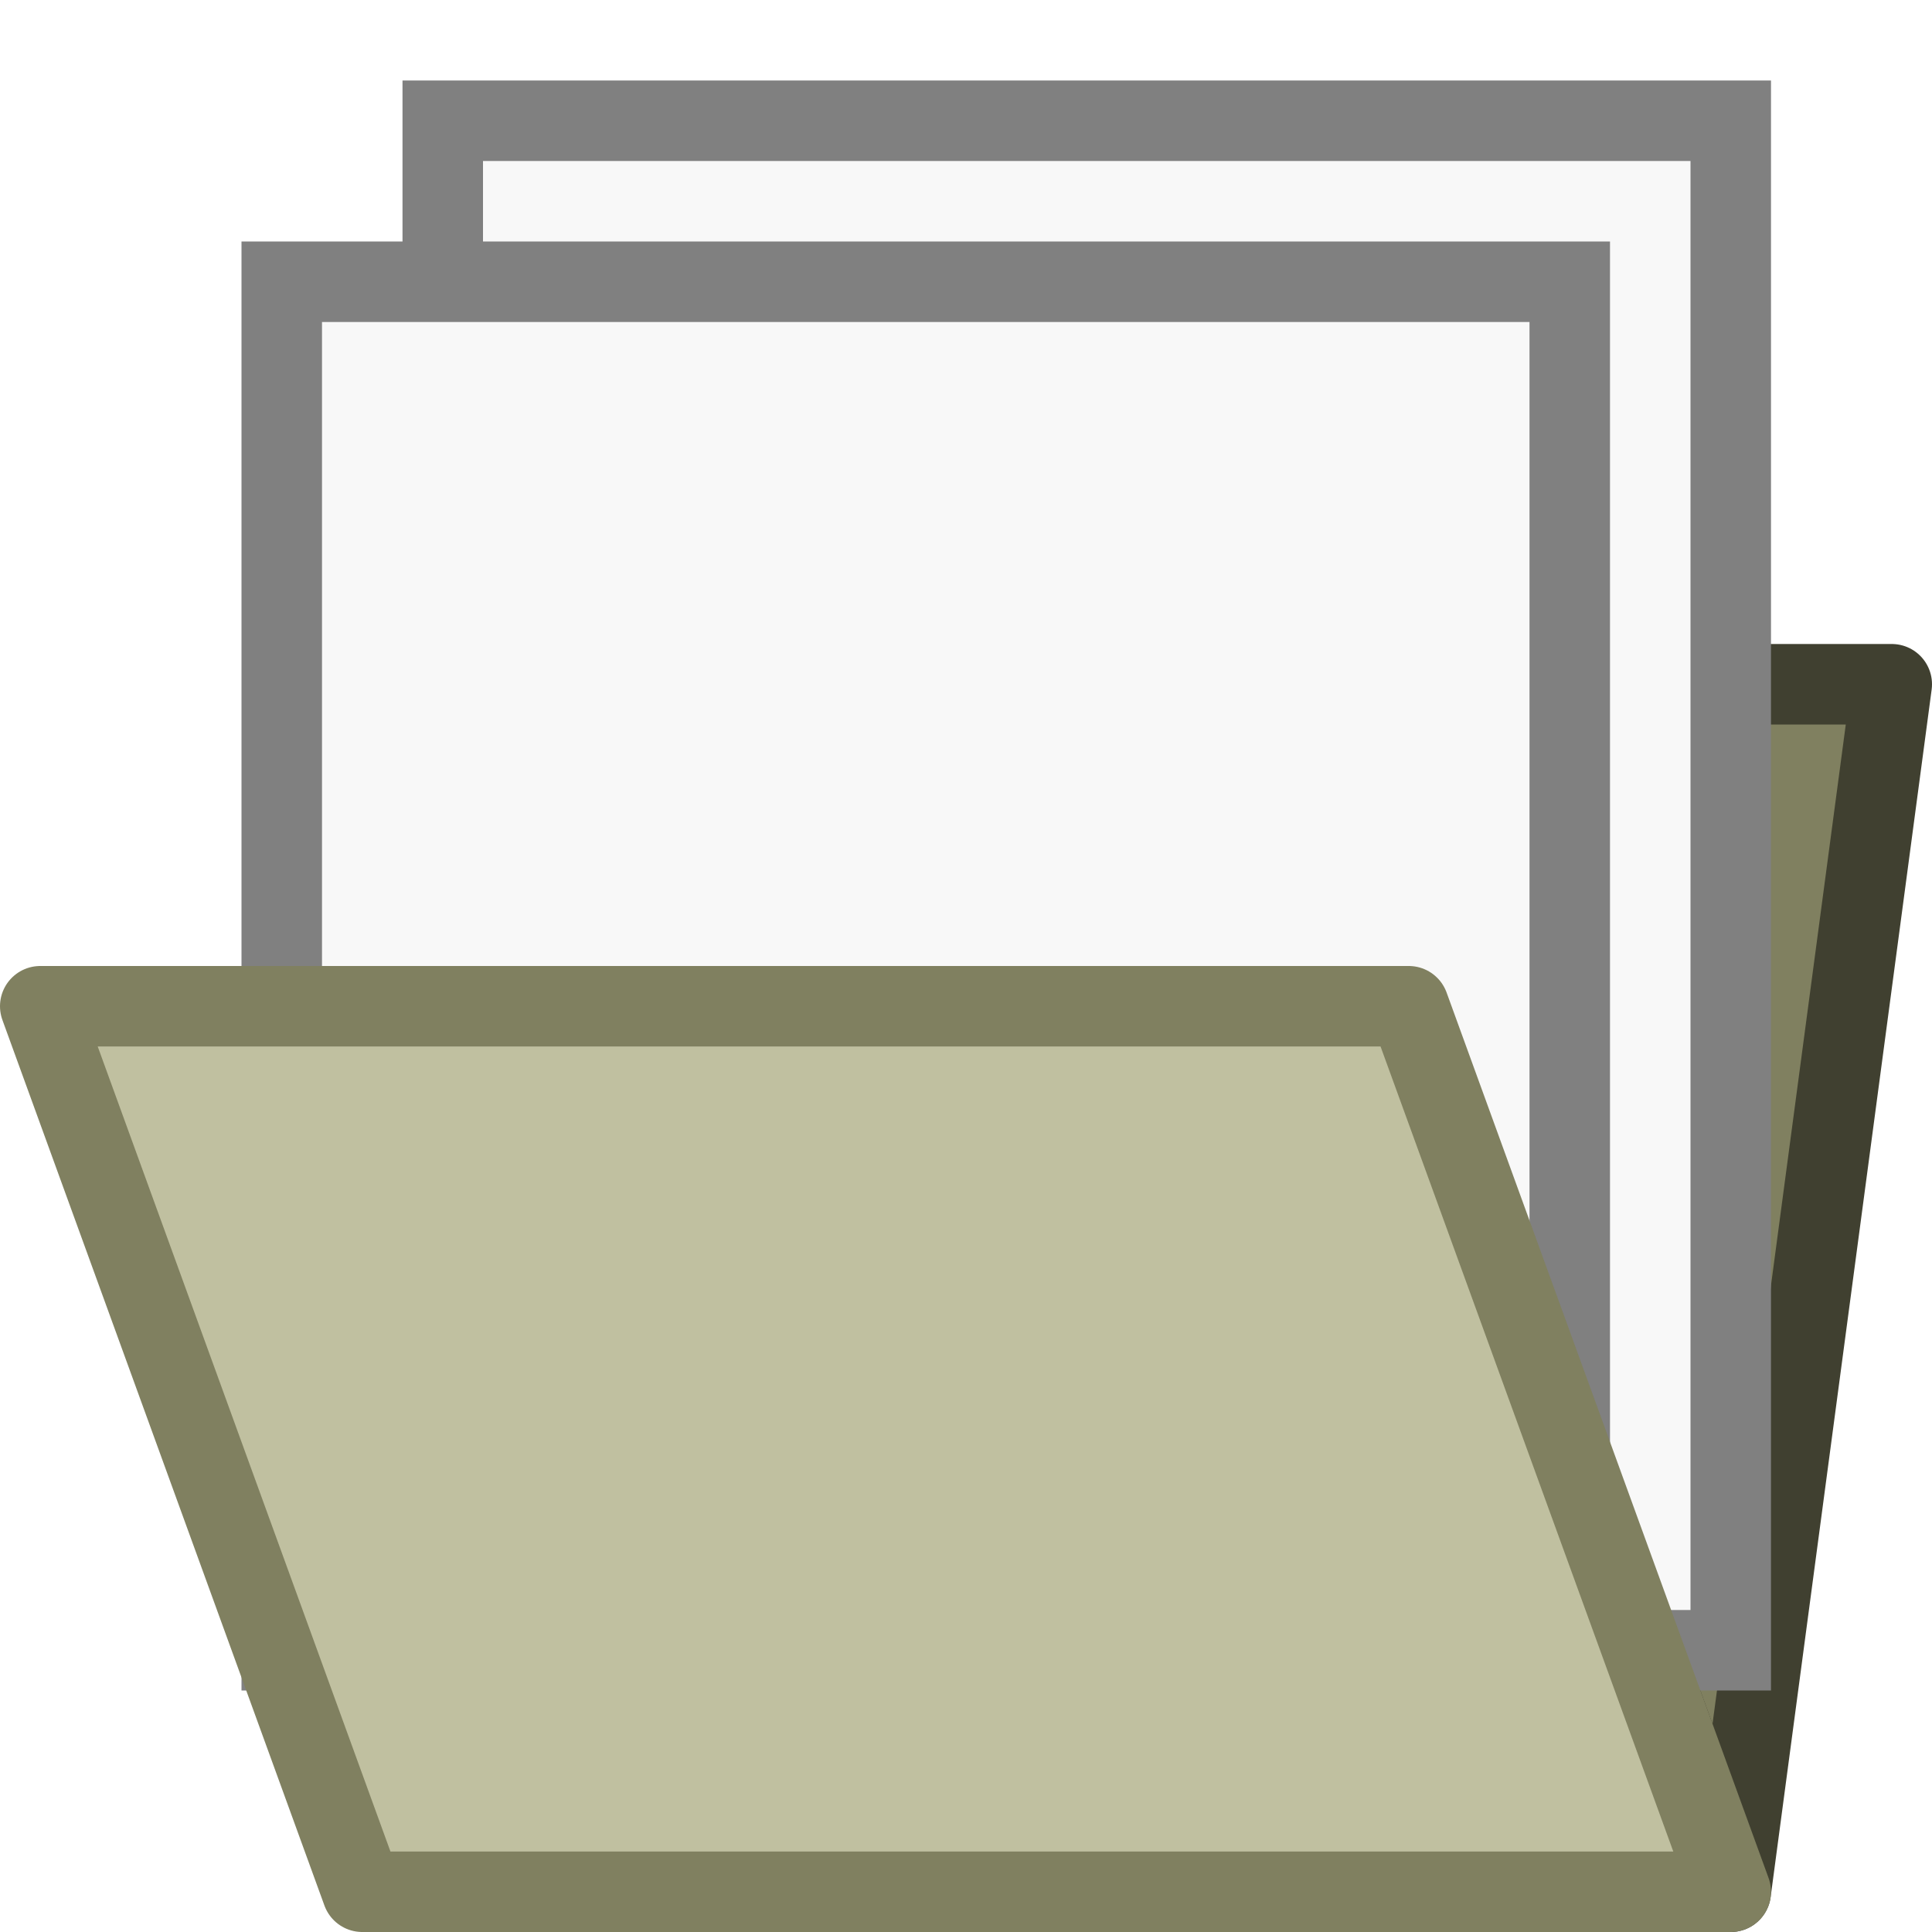
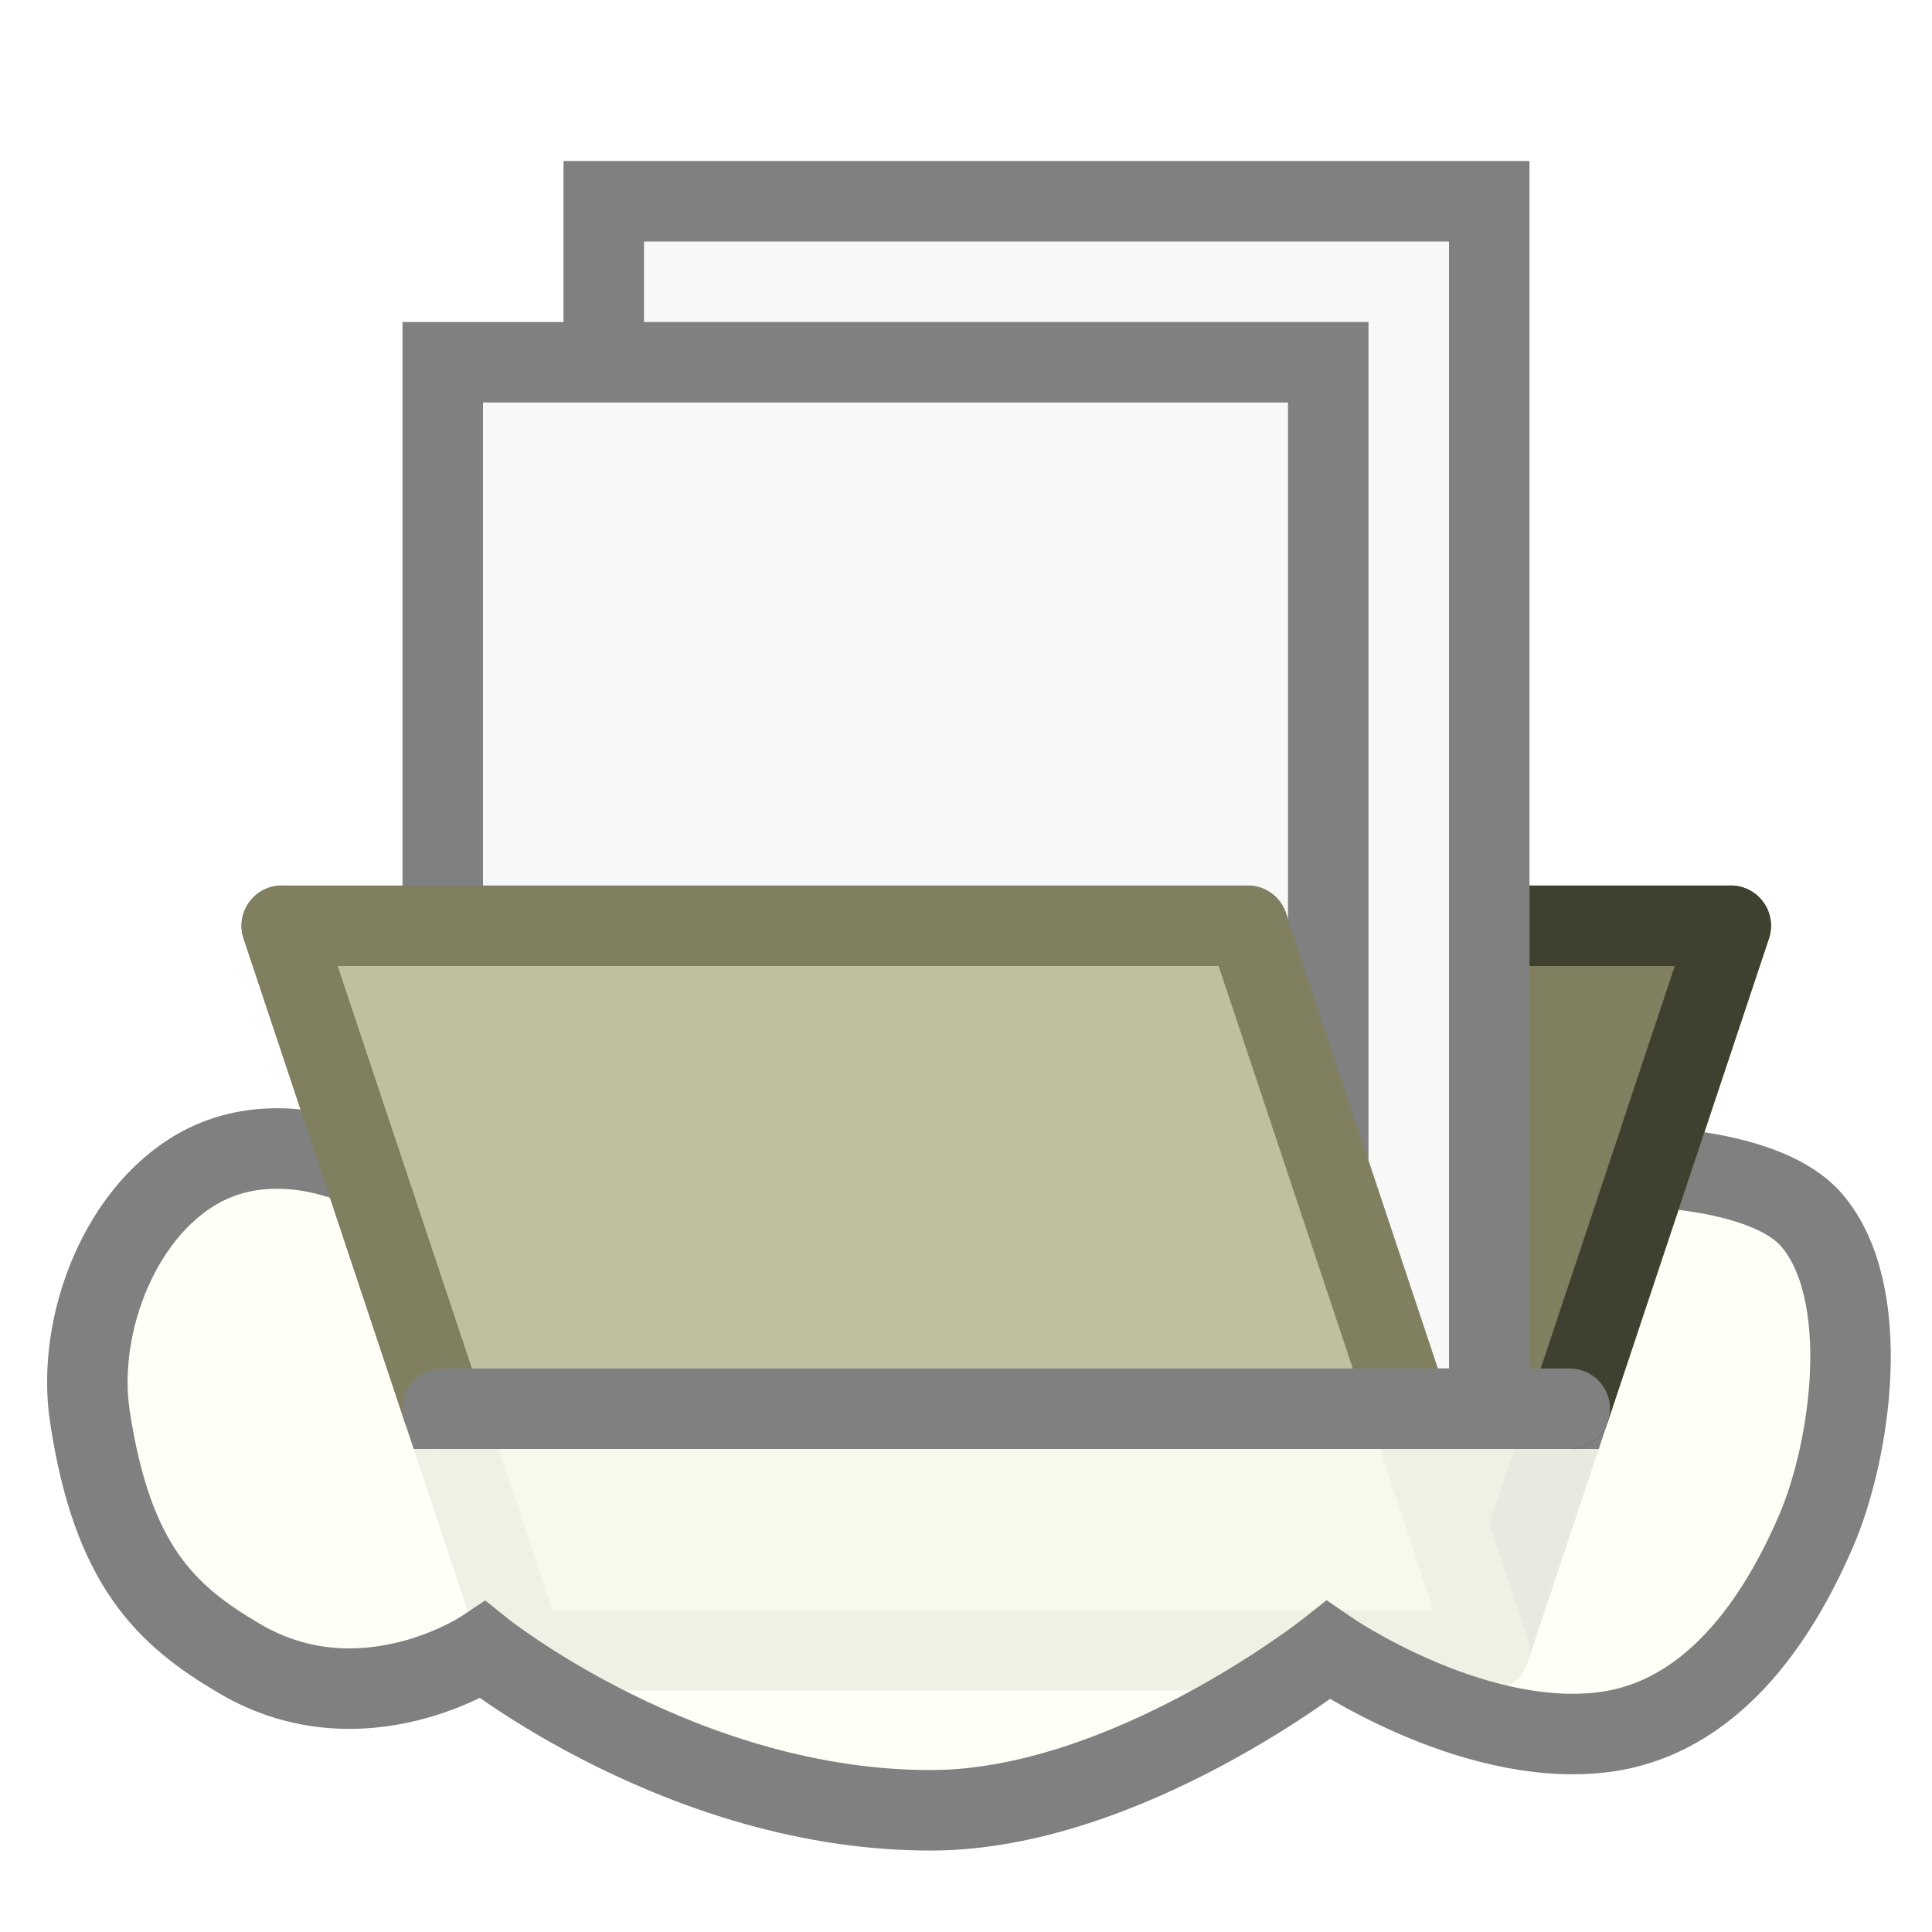
<svg xmlns="http://www.w3.org/2000/svg" width="24" height="24" id="svg5375" version="1.1">
  <defs id="defs5377" />
  <g id="layer1">
-     <path style="fill:#808060;fill-opacity:1;stroke:#404030;stroke-width:1px;stroke-linecap:butt;stroke-linejoin:round;stroke-opacity:1" d="m 3,17.5 4.5,-9 16,0 -2,15 -4,-11 z" id="path5937" />
-     <path style="fill:#f8f8f8;fill-opacity:1;stroke:#808080;stroke-width:1px;stroke-linecap:butt;stroke-linejoin:miter;stroke-opacity:1" d="m 21.5,20.5 v -19 h -16 v 19 z" id="path2198" />
-     <path style="fill:#f8f8f8;fill-opacity:1;stroke:#808080;stroke-width:1px;stroke-linecap:butt;stroke-linejoin:miter;stroke-opacity:1" d="m 19.5,20.5 v -17 h -16 v 17 z" id="path5939" />
-     <path style="fill:#c0c0a0;fill-opacity:1;stroke:#808060;stroke-width:1px;stroke-linecap:butt;stroke-linejoin:round;stroke-opacity:1" d="m 0.5,12.5 4,11 17,0 -4,-11 z" id="path5935" />
+     <path style="fill:#808060;fill-opacity:1;stroke:#404030;stroke-width:1px;stroke-linecap:butt;stroke-linejoin:round;stroke-opacity:1" d="m 6.5,20 v -8.5 h 15 l -3,9 -3,-9 z" id="path5937" />
+     <path style="fill:#f8f8f8;fill-opacity:1;stroke:#808080;stroke-width:1px;stroke-linecap:butt;stroke-linejoin:miter;stroke-opacity:1" d="m 18.5,17.5 v -15 h -11 v 15 z" id="path2198" />
+     <path style="fill:#f8f8f8;fill-opacity:1;stroke:#808080;stroke-width:1px;stroke-linecap:butt;stroke-linejoin:miter;stroke-opacity:1" d="m 16.5,16.5 v -12 h -11 v 12 z" id="path5939" />
+     <path style="fill:#c0c0a0;fill-opacity:1;stroke:#808060;stroke-width:1px;stroke-linecap:butt;stroke-linejoin:round;stroke-opacity:1" d="m 3.5,11.5 3,9 h 12 l -3,-9 z" id="path5935" />
+     <path style="fill:#fffff6;fill-opacity:0.88;stroke:#808080;stroke-width:1px;stroke-linecap:butt;stroke-linejoin:miter;stroke-opacity:1" d="m 5.5,17.5 h 14 l 1,-3 c 0,0 1.465,0.035 2,0.651 C 23.273,16.041 23,18 22.558,19.023 22.091,20.105 21.267,21.372 19.872,21.523 18.239,21.699 16.5,20.5 16.5,20.5 c 0,0 -2.5,1.979 -4.919,1.988 C 8.5,22.5 6,20.5 6,20.5 c 0,0 -1.5,1 -3.024,0.104 C 2.056,20.063 1.395,19.442 1.116,17.592 0.942,16.439 1.512,14.981 2.558,14.465 3.5,14 4.5,14.5 4.5,14.5 Z" id="path5676" />
+     <path style="fill:none;stroke:#808060;stroke-width:1px;stroke-linecap:round;stroke-linejoin:miter;stroke-opacity:1" d="m 3.5,11.5 2,6" id="path5678" />
+     <path style="fill:none;stroke:#808060;stroke-width:1px;stroke-linecap:round;stroke-linejoin:miter;stroke-opacity:1" d="m 15.5,11.5 2,6" id="path5682" />
+     <path style="fill:none;stroke:#404030;stroke-width:1px;stroke-linecap:round;stroke-linejoin:miter;stroke-opacity:1" d="m 21.5,11.5 -2,6" id="path5684" />
+     <path style="fill:none;stroke:#808080;stroke-width:1px;stroke-linecap:round;stroke-linejoin:miter;stroke-opacity:1" d="m 5.5,17.5 h 14" id="path5686" />
  </g>
</svg>
